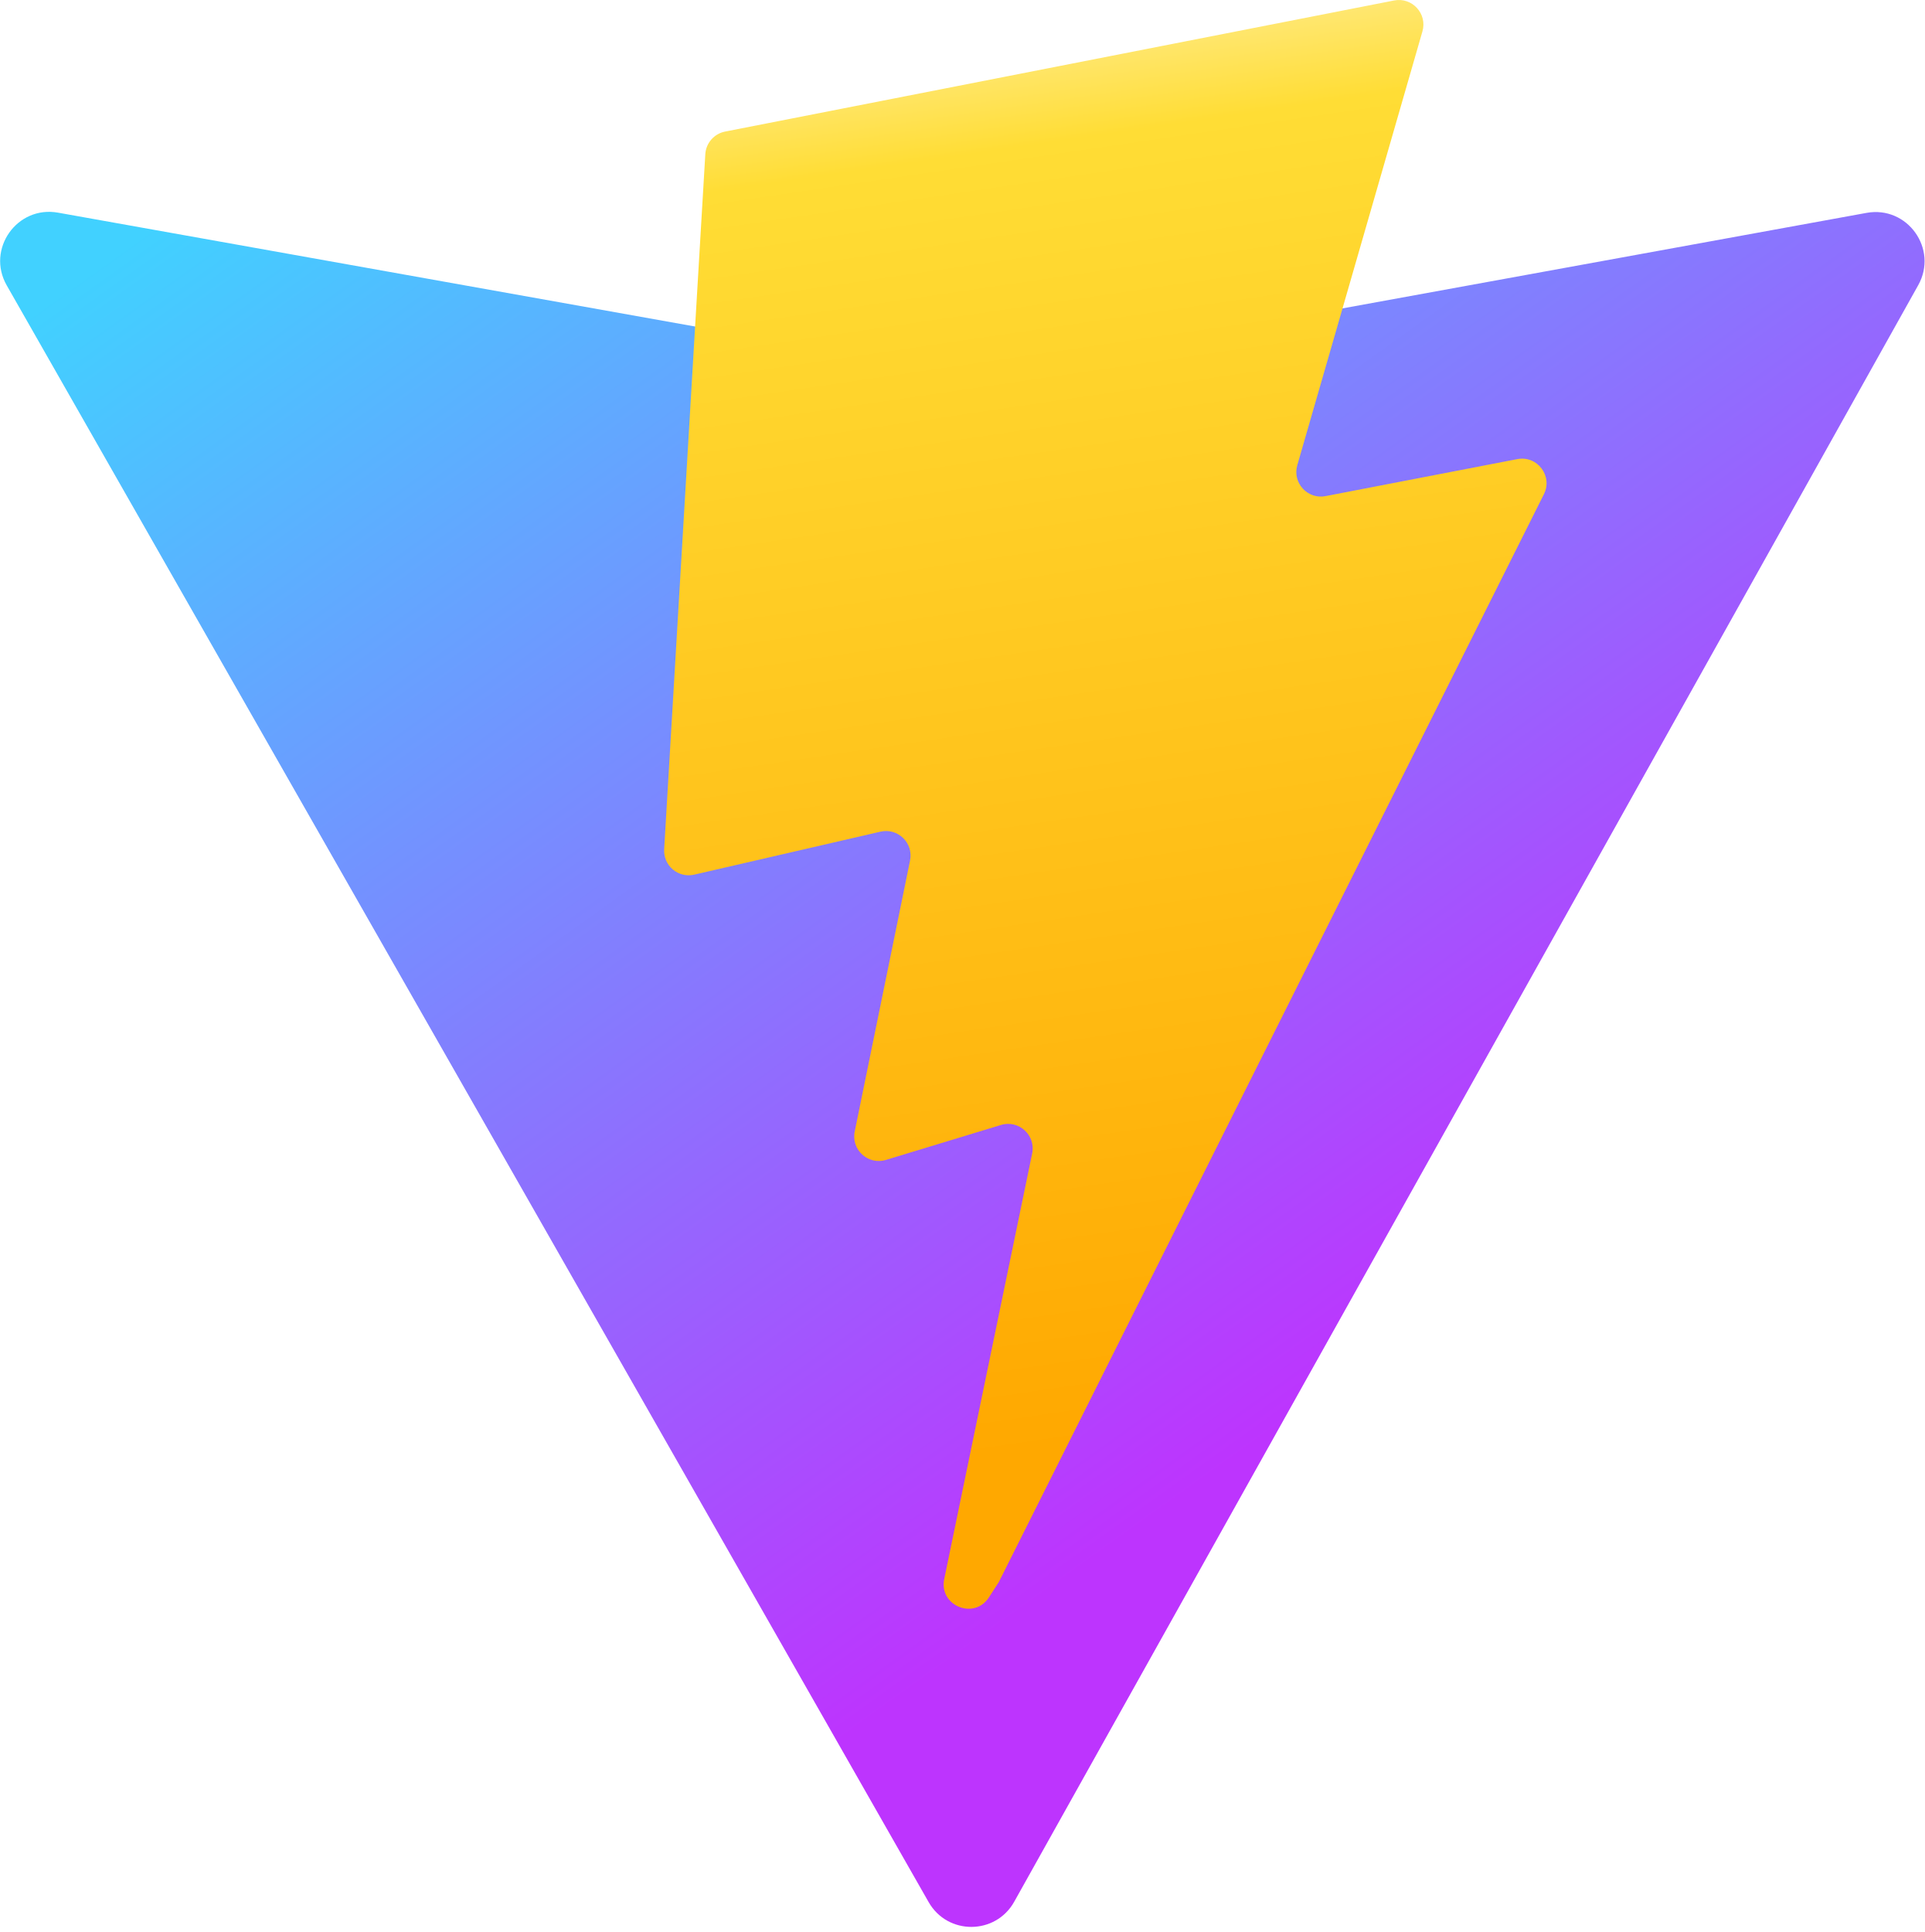
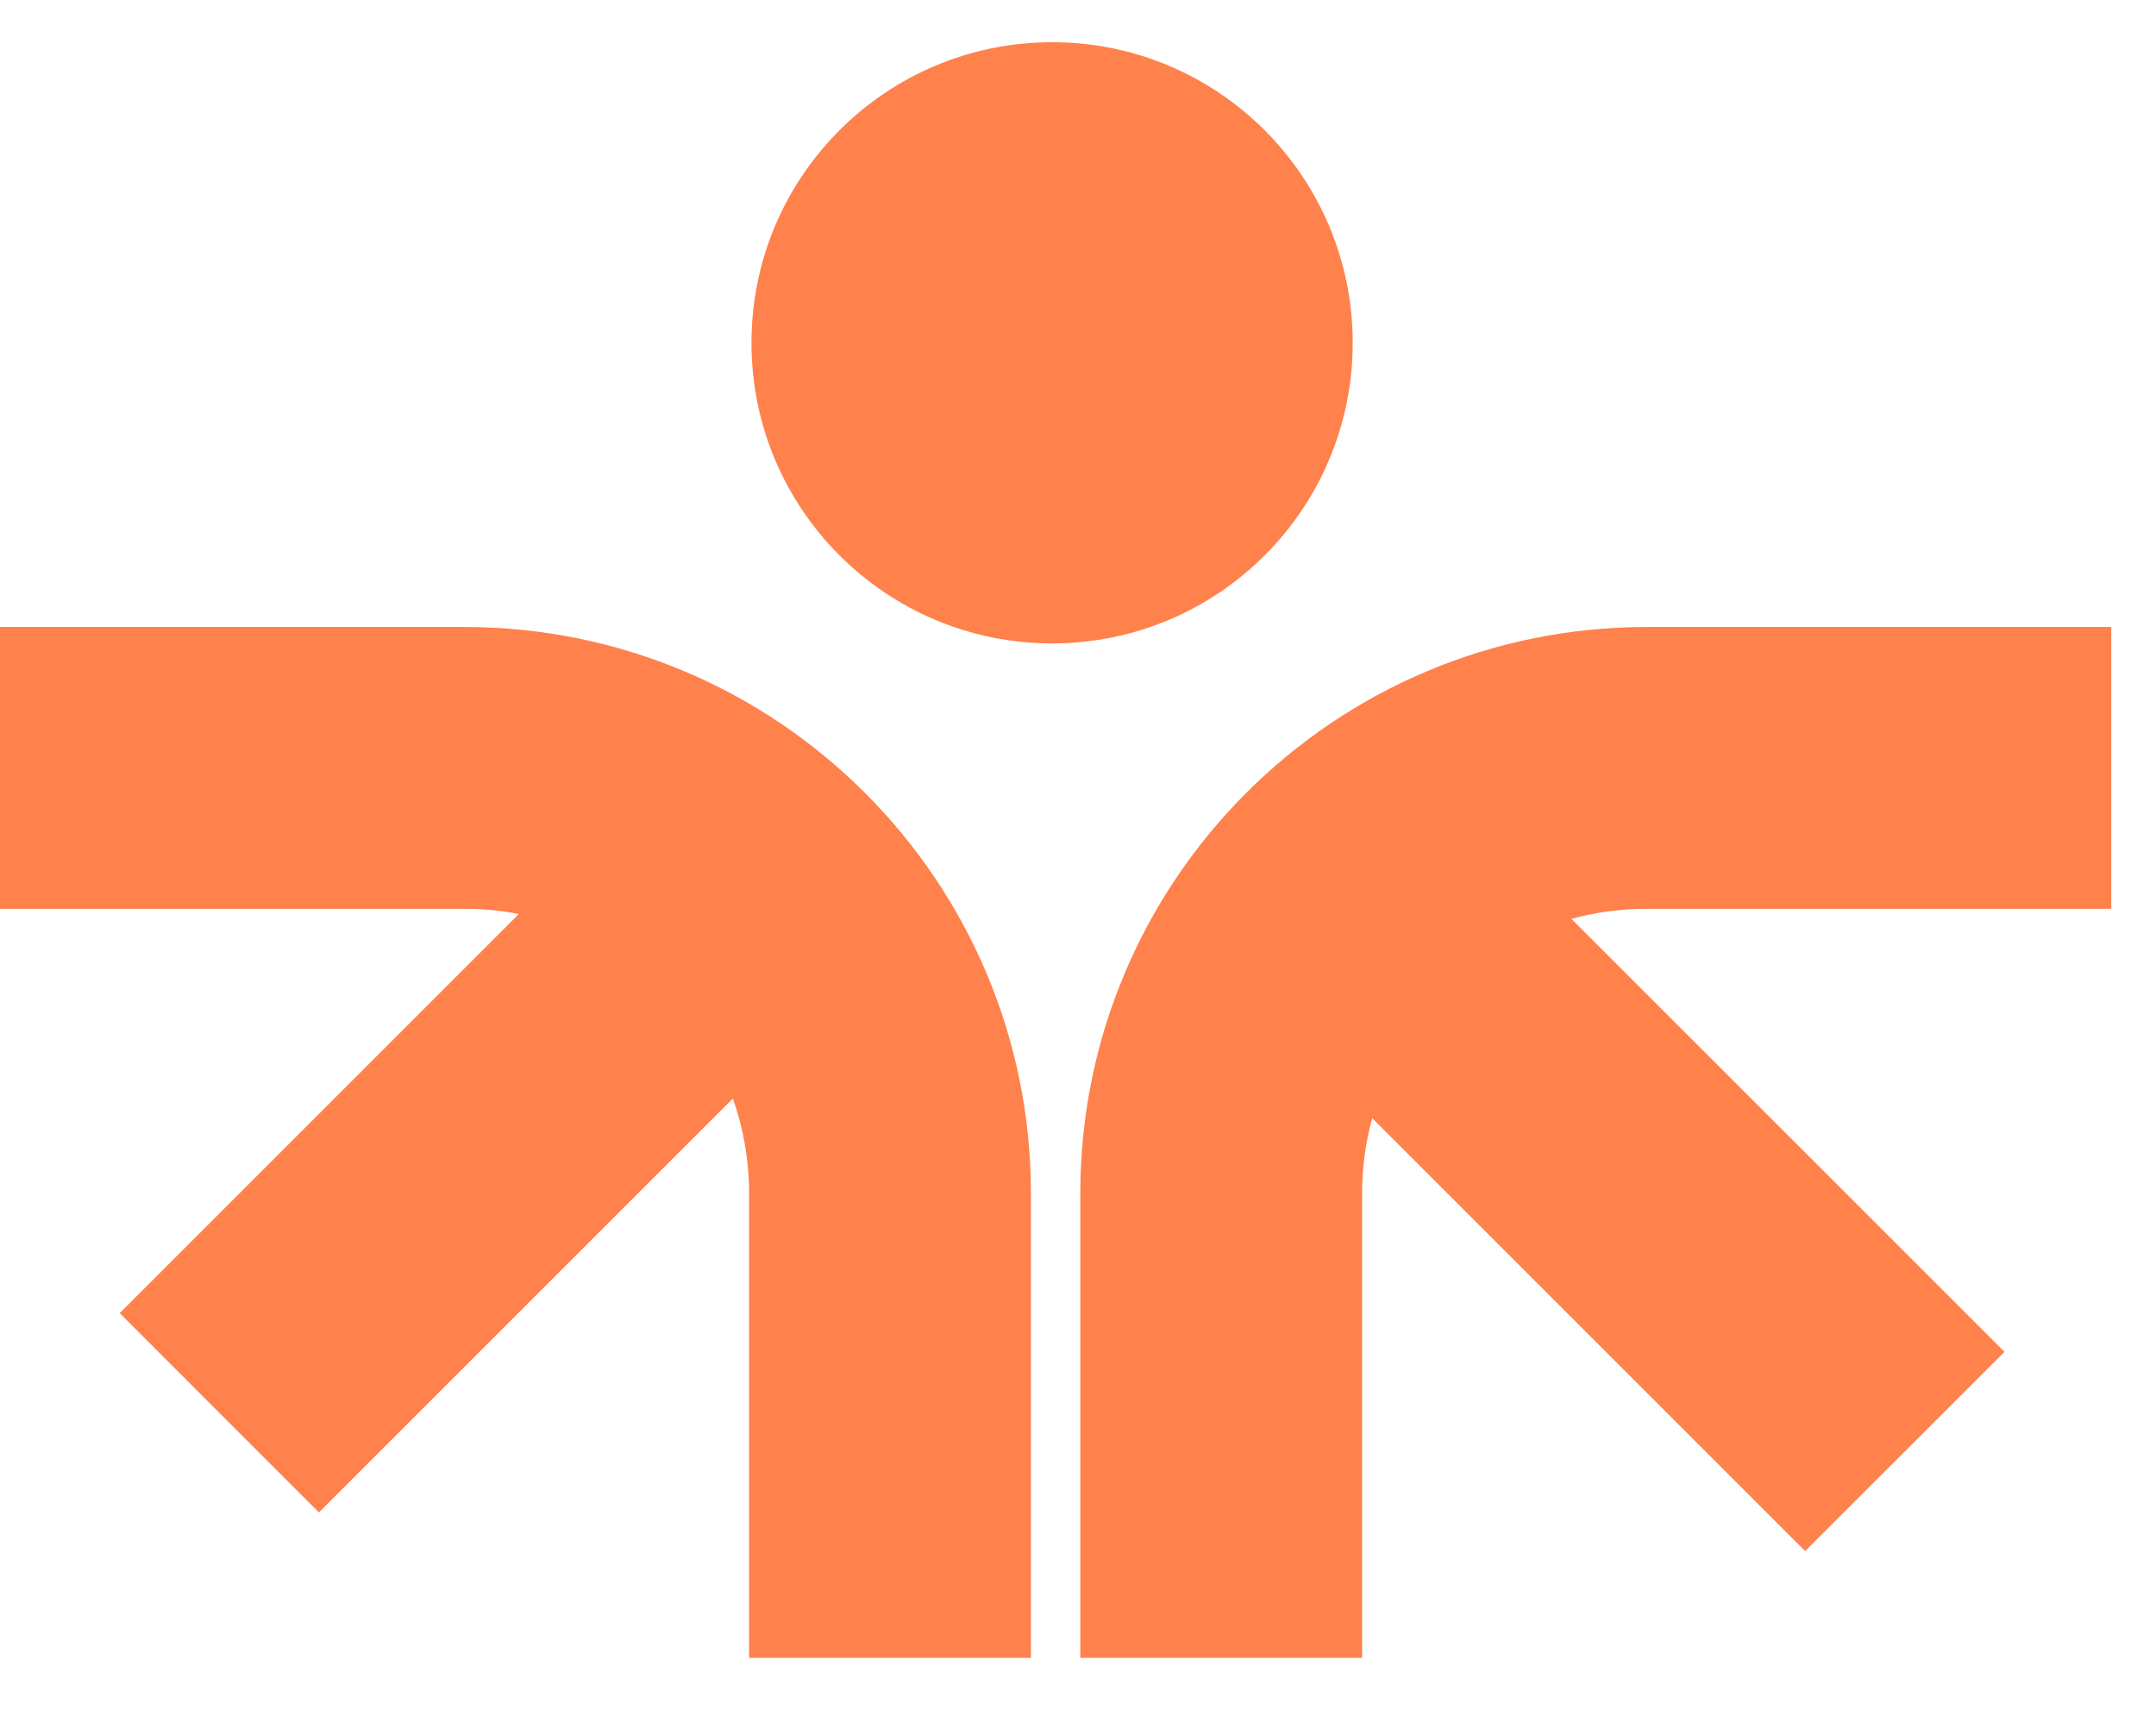
- <svg xmlns="http://www.w3.org/2000/svg" aria-hidden="true" role="img" class="iconify iconify--logos" width="31.88" height="32" preserveAspectRatio="xMidYMid meet" viewBox="0 0 256 257">
-   <defs>
-     <linearGradient id="IconifyId1813088fe1fbc01fb466" x1="-.828%" x2="57.636%" y1="7.652%" y2="78.411%">
-       <stop offset="0%" stop-color="#41D1FF" />
-       <stop offset="100%" stop-color="#BD34FE" />
-     </linearGradient>
-     <linearGradient id="IconifyId1813088fe1fbc01fb467" x1="43.376%" x2="50.316%" y1="2.242%" y2="89.03%">
-       <stop offset="0%" stop-color="#FFEA83" />
-       <stop offset="8.333%" stop-color="#FFDD35" />
-       <stop offset="100%" stop-color="#FFA800" />
-     </linearGradient>
-   </defs>
-   <path fill="url(#IconifyId1813088fe1fbc01fb466)" d="M255.153 37.938L134.897 252.976c-2.483 4.44-8.862 4.466-11.382.048L.875 37.958c-2.746-4.814 1.371-10.646 6.827-9.67l120.385 21.517a6.537 6.537 0 0 0 2.322-.004l117.867-21.483c5.438-.991 9.574 4.796 6.877 9.62Z" />
-   <path fill="url(#IconifyId1813088fe1fbc01fb467)" d="M185.432.063L96.44 17.501a3.268 3.268 0 0 0-2.634 3.014l-5.474 92.456a3.268 3.268 0 0 0 3.997 3.378l24.777-5.718c2.318-.535 4.413 1.507 3.936 3.838l-7.361 36.047c-.495 2.426 1.782 4.5 4.151 3.78l15.304-4.649c2.372-.72 4.652 1.36 4.15 3.788l-11.698 56.621c-.732 3.542 3.979 5.473 5.943 2.437l1.313-2.028l72.516-144.72c1.215-2.423-.88-5.186-3.54-4.672l-25.505 4.922c-2.396.462-4.435-1.77-3.759-4.114l16.646-57.705c.677-2.35-1.37-4.583-3.769-4.113Z" />
+ <svg xmlns="http://www.w3.org/2000/svg" width="29" height="23" viewBox="0 0 29 23" fill="none">
+   <path fill-rule="evenodd" clip-rule="evenodd" d="M14.152 0.568C11.918 0.568 10.108 2.378 10.108 4.612C10.108 6.845 11.918 8.655 14.152 8.655C16.385 8.655 18.195 6.845 18.195 4.612C18.195 2.378 16.385 0.568 14.152 0.568ZM6.246 8.434C10.455 8.434 13.867 11.846 13.867 16.055V22.301H10.076V16.055C10.076 15.607 9.999 15.177 9.858 14.777L4.29 20.345L1.61 17.664L6.979 12.295C6.742 12.249 6.497 12.225 6.246 12.225H0V8.434H6.246ZM22.152 8.434C17.943 8.434 14.531 11.846 14.531 16.055V22.301H18.321V16.055C18.321 15.704 18.369 15.364 18.457 15.041L24.281 20.865L26.962 18.185L21.137 12.361C21.46 12.272 21.801 12.225 22.152 12.225H28.398V8.434H22.152Z" fill="#FF814C" />
</svg>
